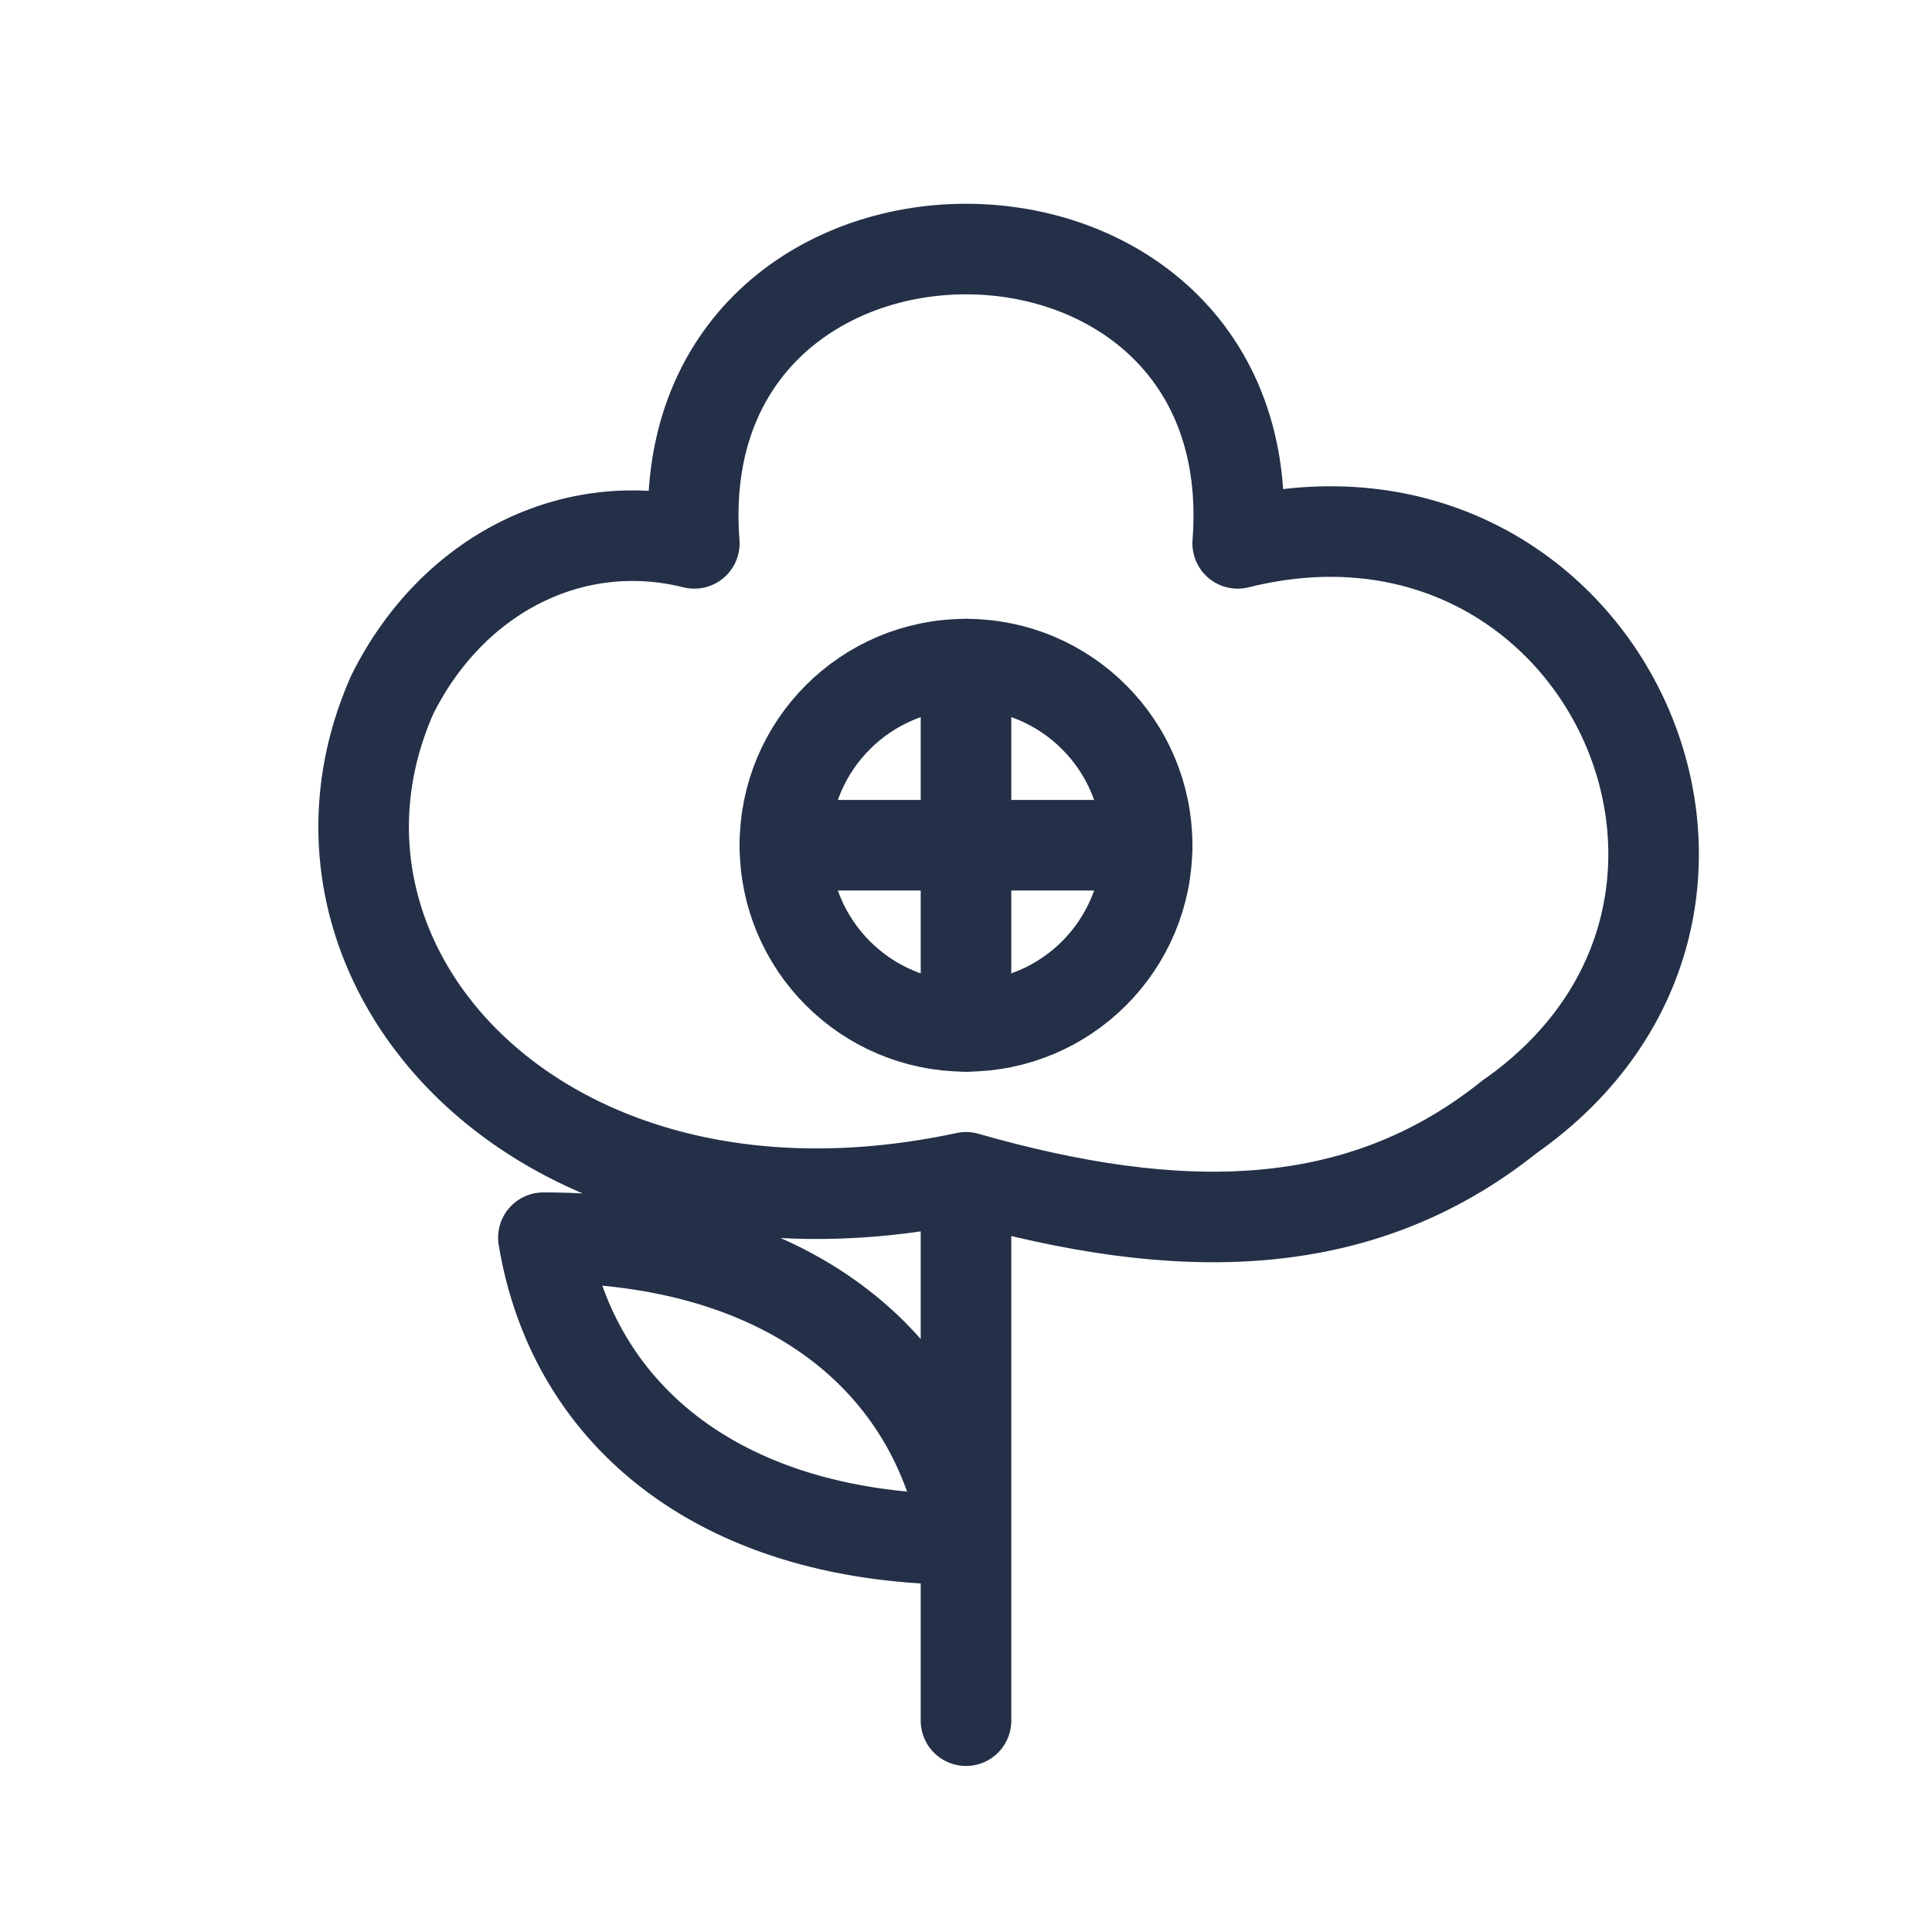
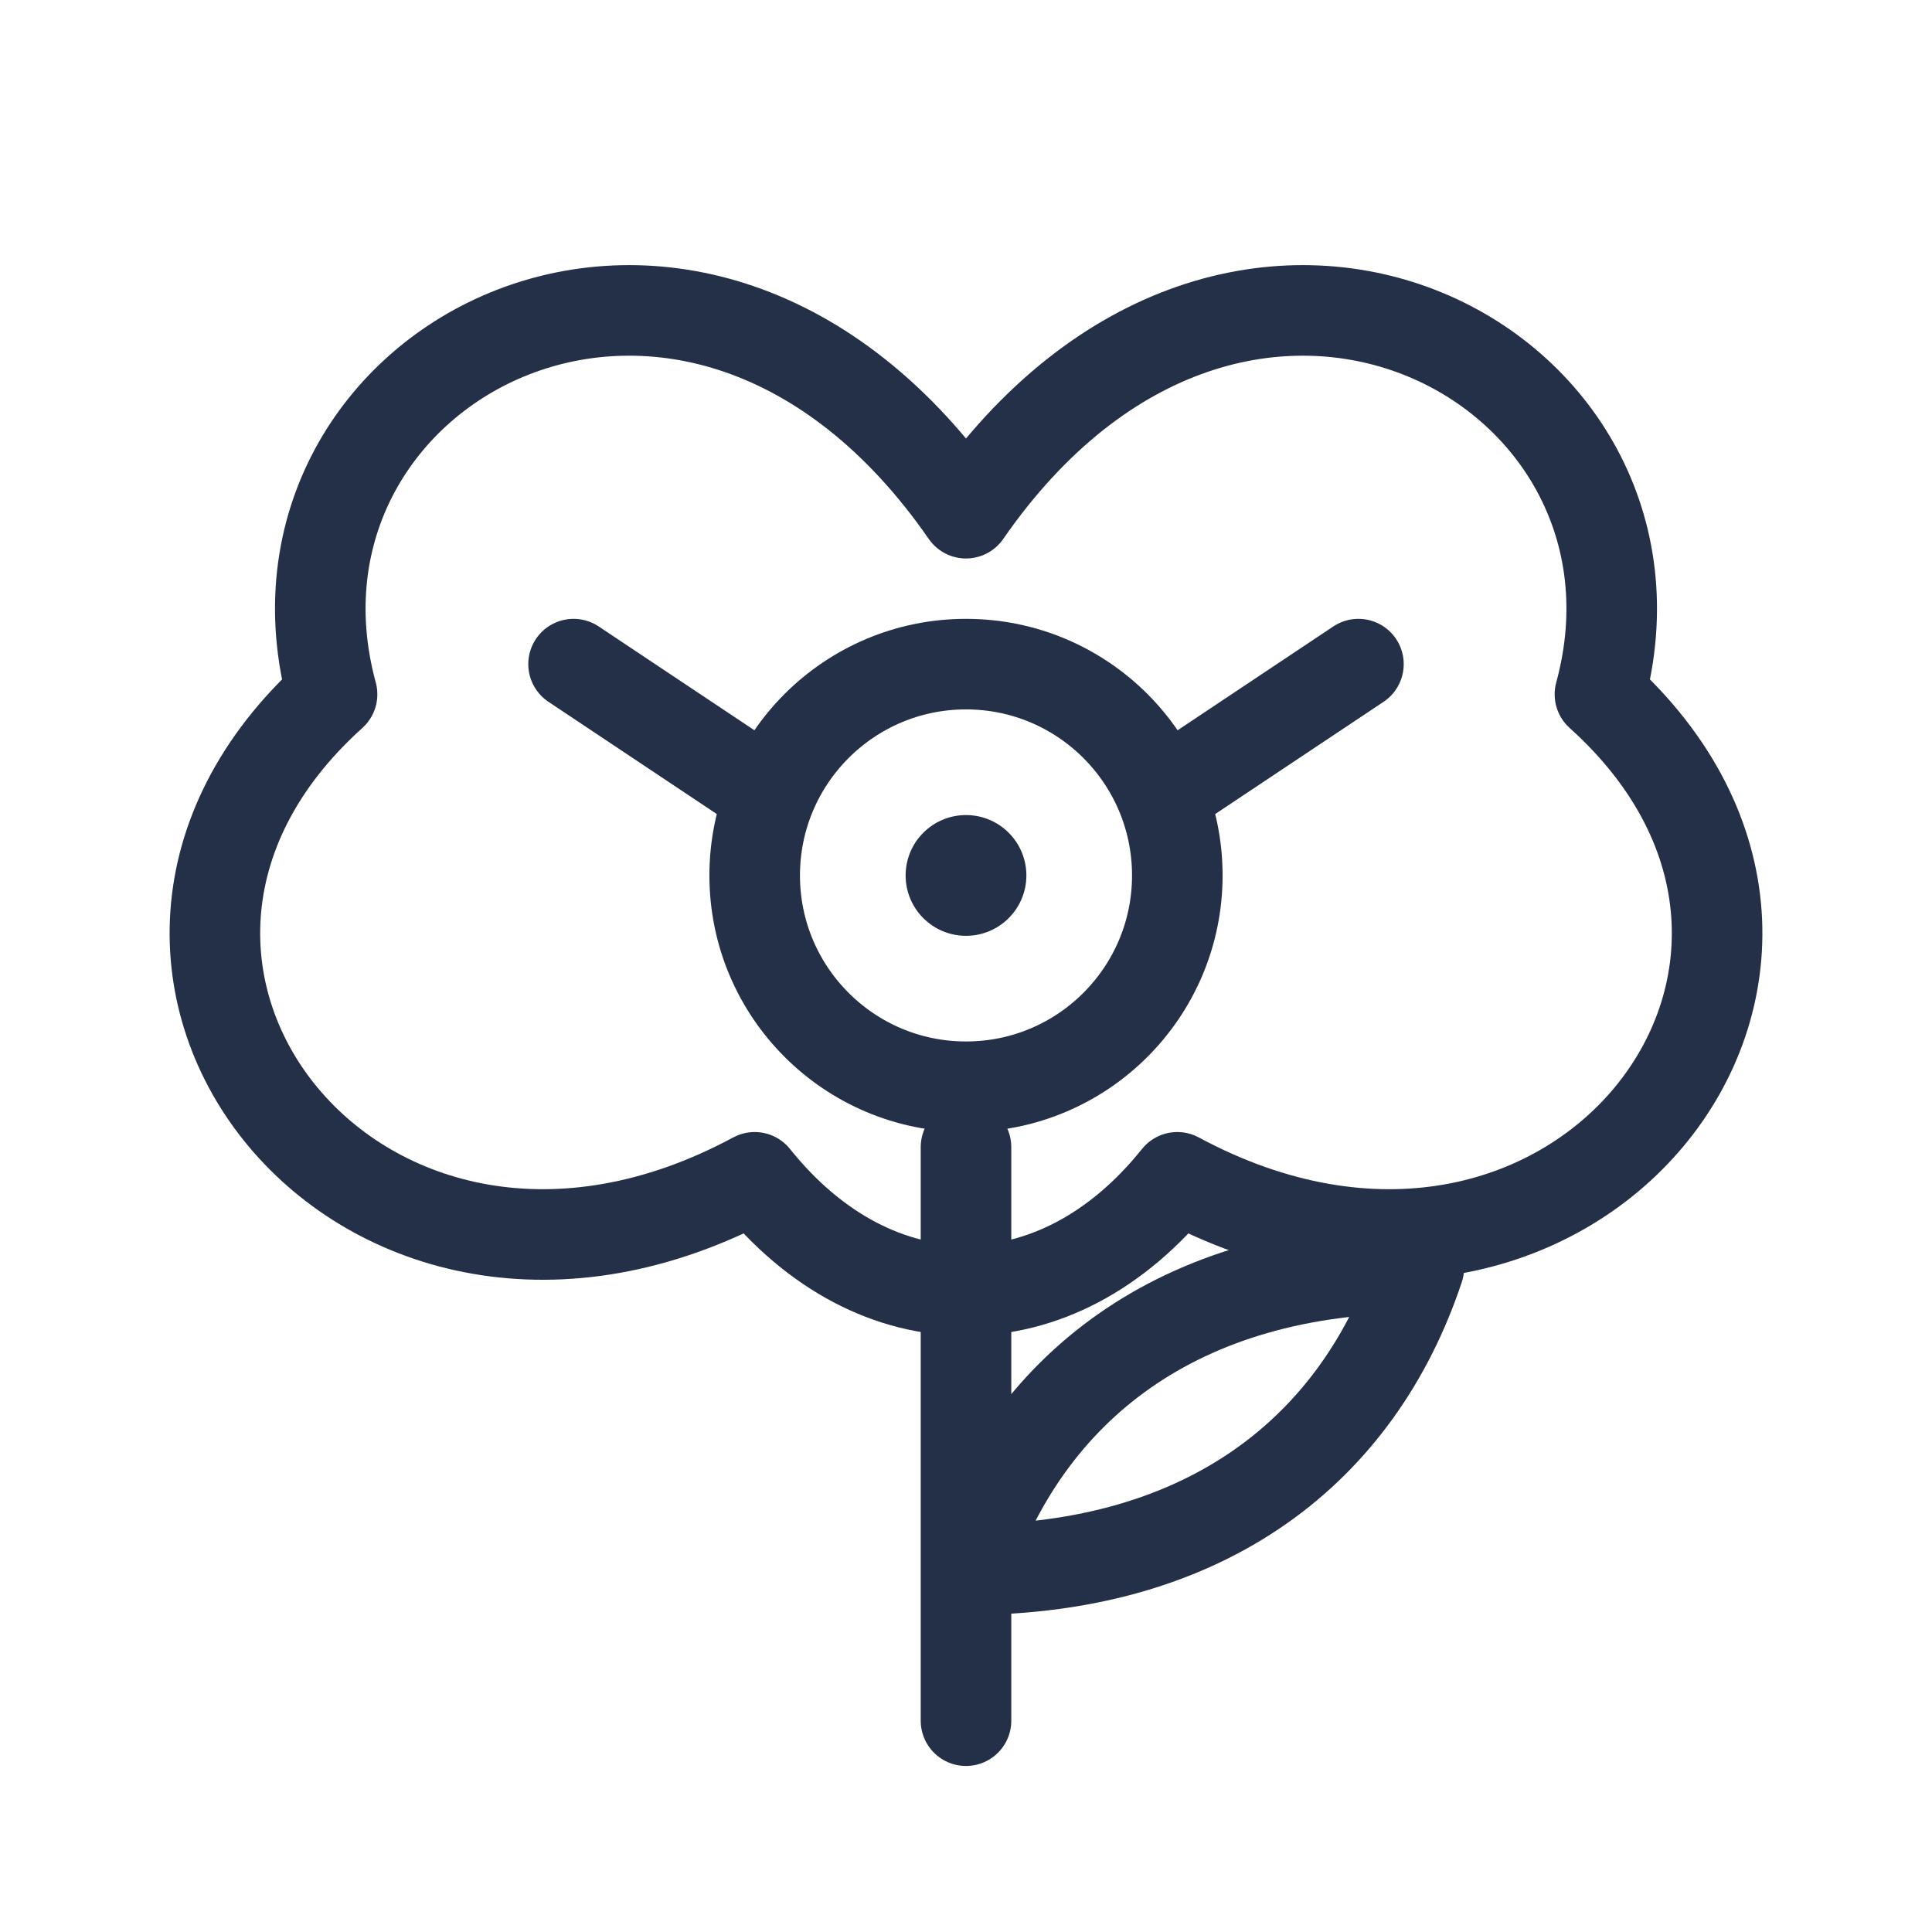
<svg xmlns="http://www.w3.org/2000/svg" viewBox="0 0 64 64" fill="none" stroke="#233047" stroke-width="3" stroke-linecap="round" stroke-linejoin="round">
-   <path d="M32 39c-14 3-23-7-19-16 2-4 6-6 10-5-1-13 19-13 18 0 12-3 19 12 9 19-5 4-11 4-18 2ZM32 39v18M32 51c-8 0-13-4-14-10 8 0 13 4 14 10Z" />
-   <circle cx="32" cy="28" r="6" />
-   <path d="M32 22v12M26 28h12" />
+   <path d="M32 17c-9-13-24-5-21 6-10 9 1 23 14 16 4 5 10 5 14 0 13 7 24-7 14-16 3-11-12-19-21-6Z" />
+   <path d="M32 38v19M32 52c8 0 13-4 15-10-8 0-13 4-15 10M19 22l6 4M45 22l-6 4" />
+   <circle cx="32" cy="29" r="7" />
+   <circle cx="32" cy="29" r="2" fill="#233047" stroke="none" />
</svg>
